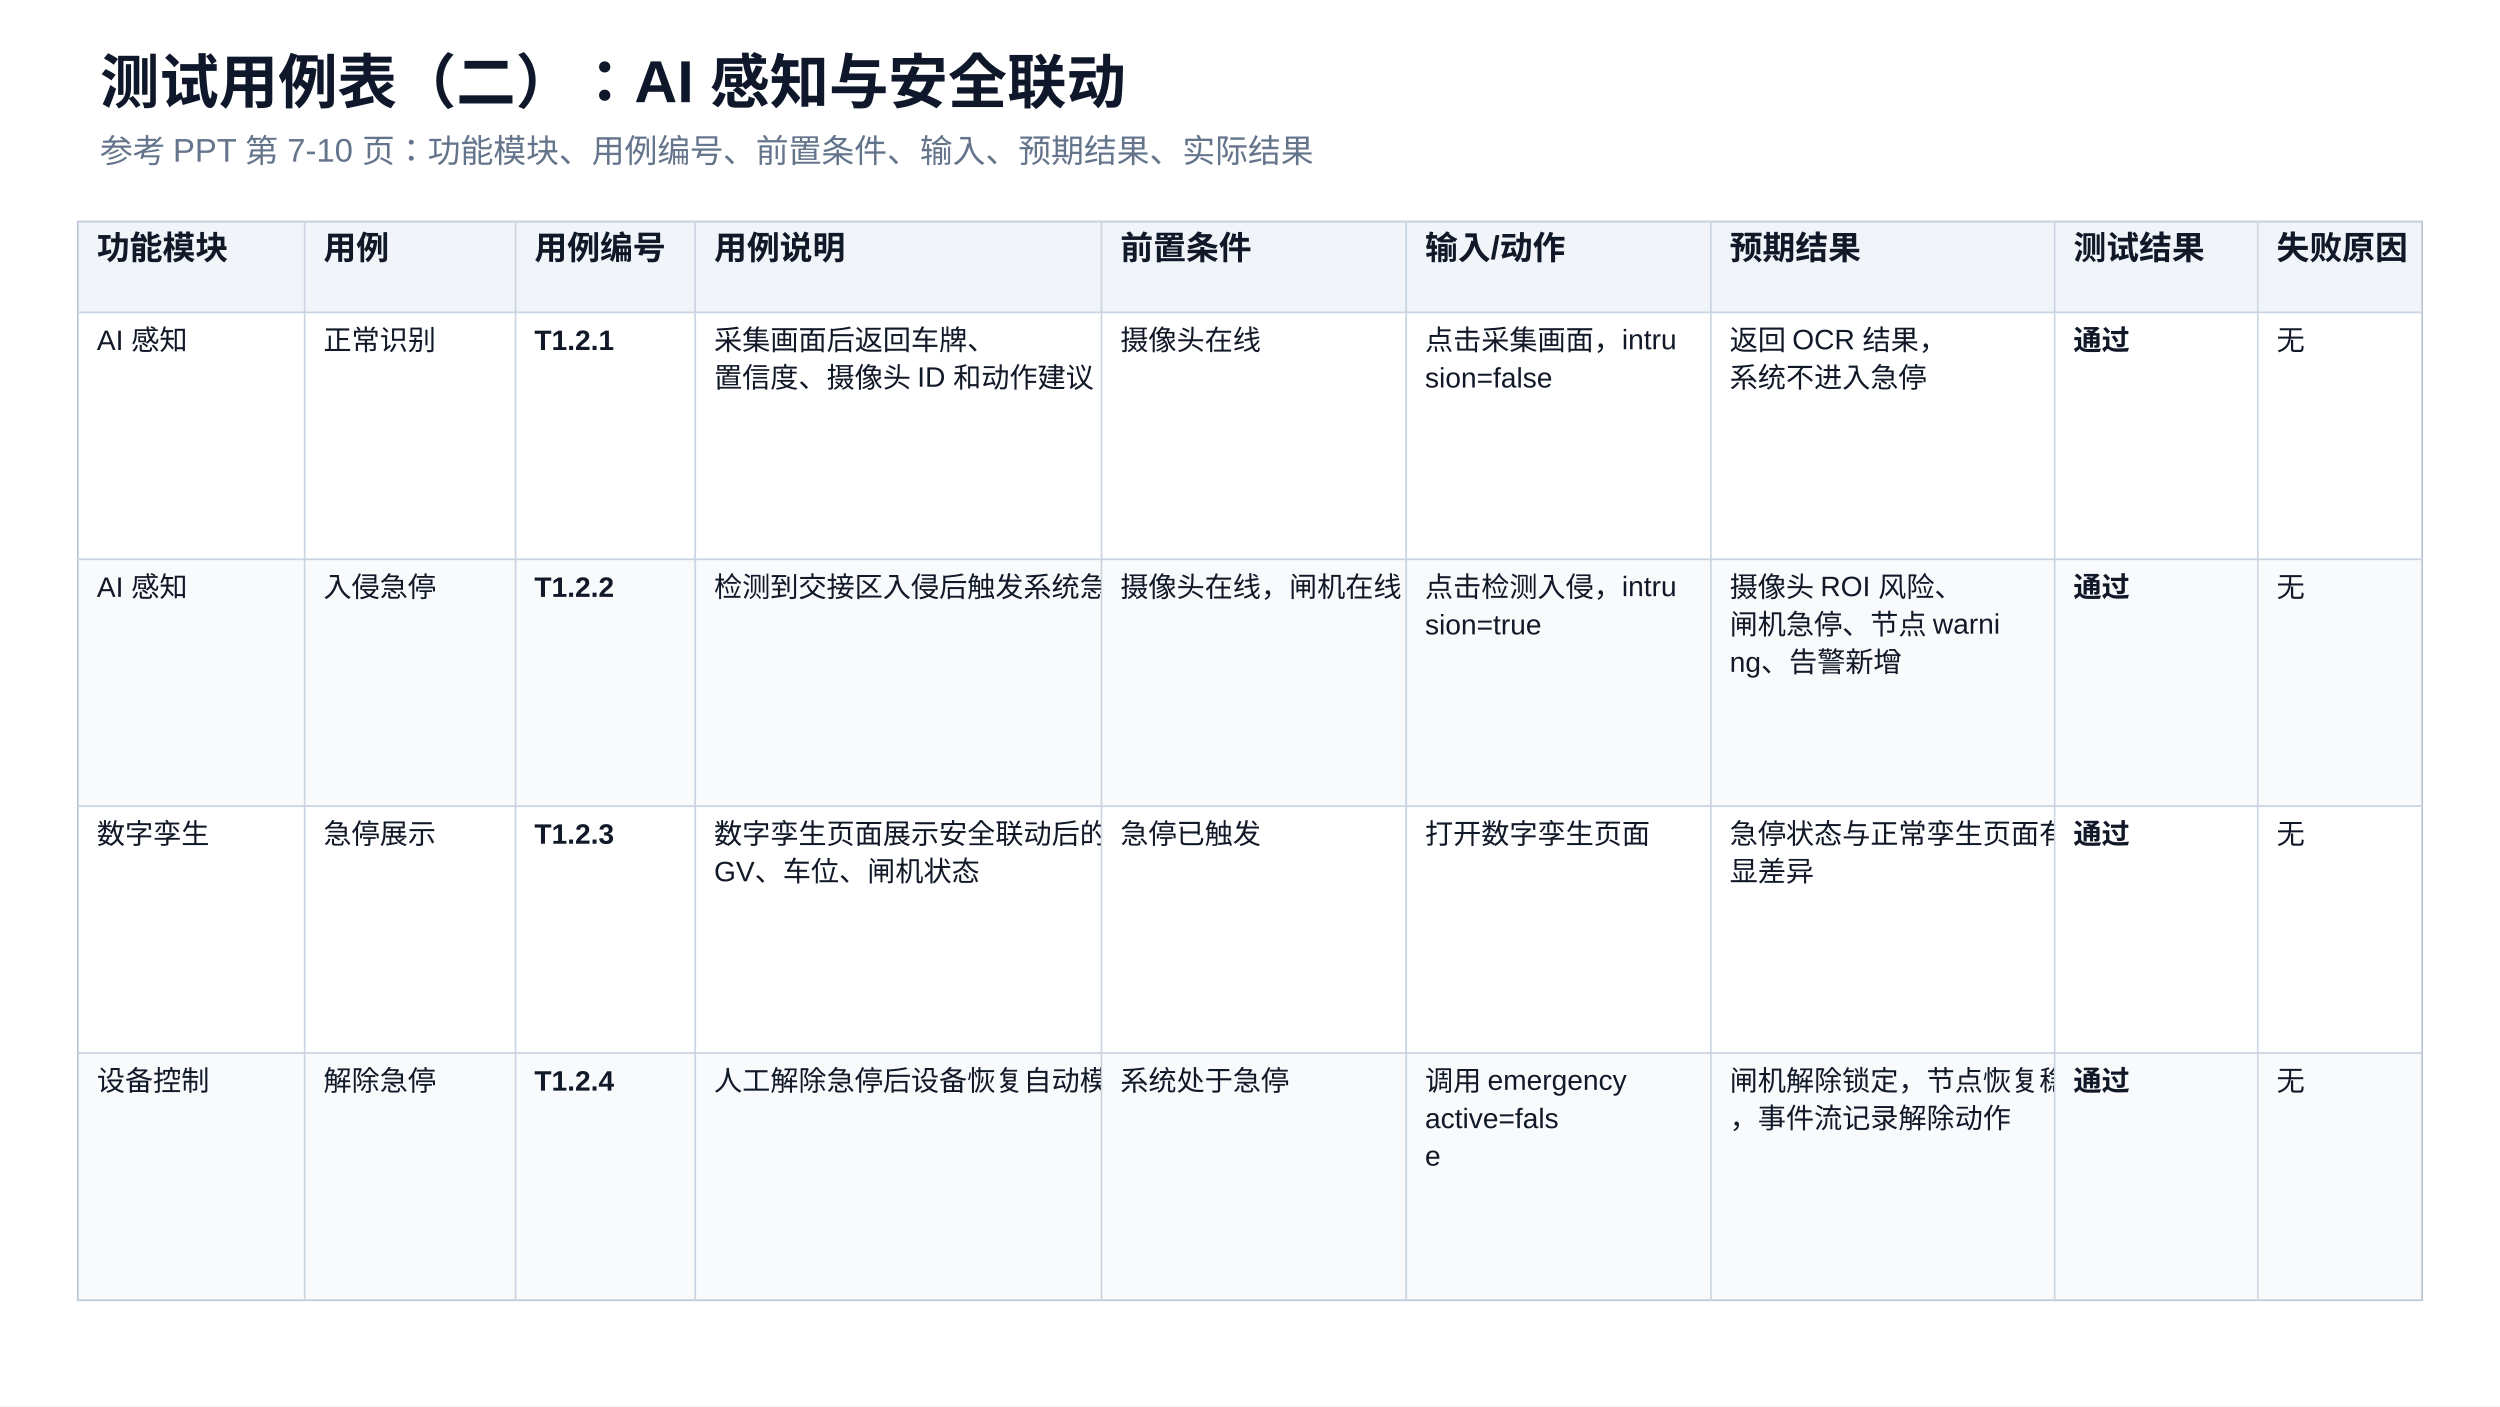
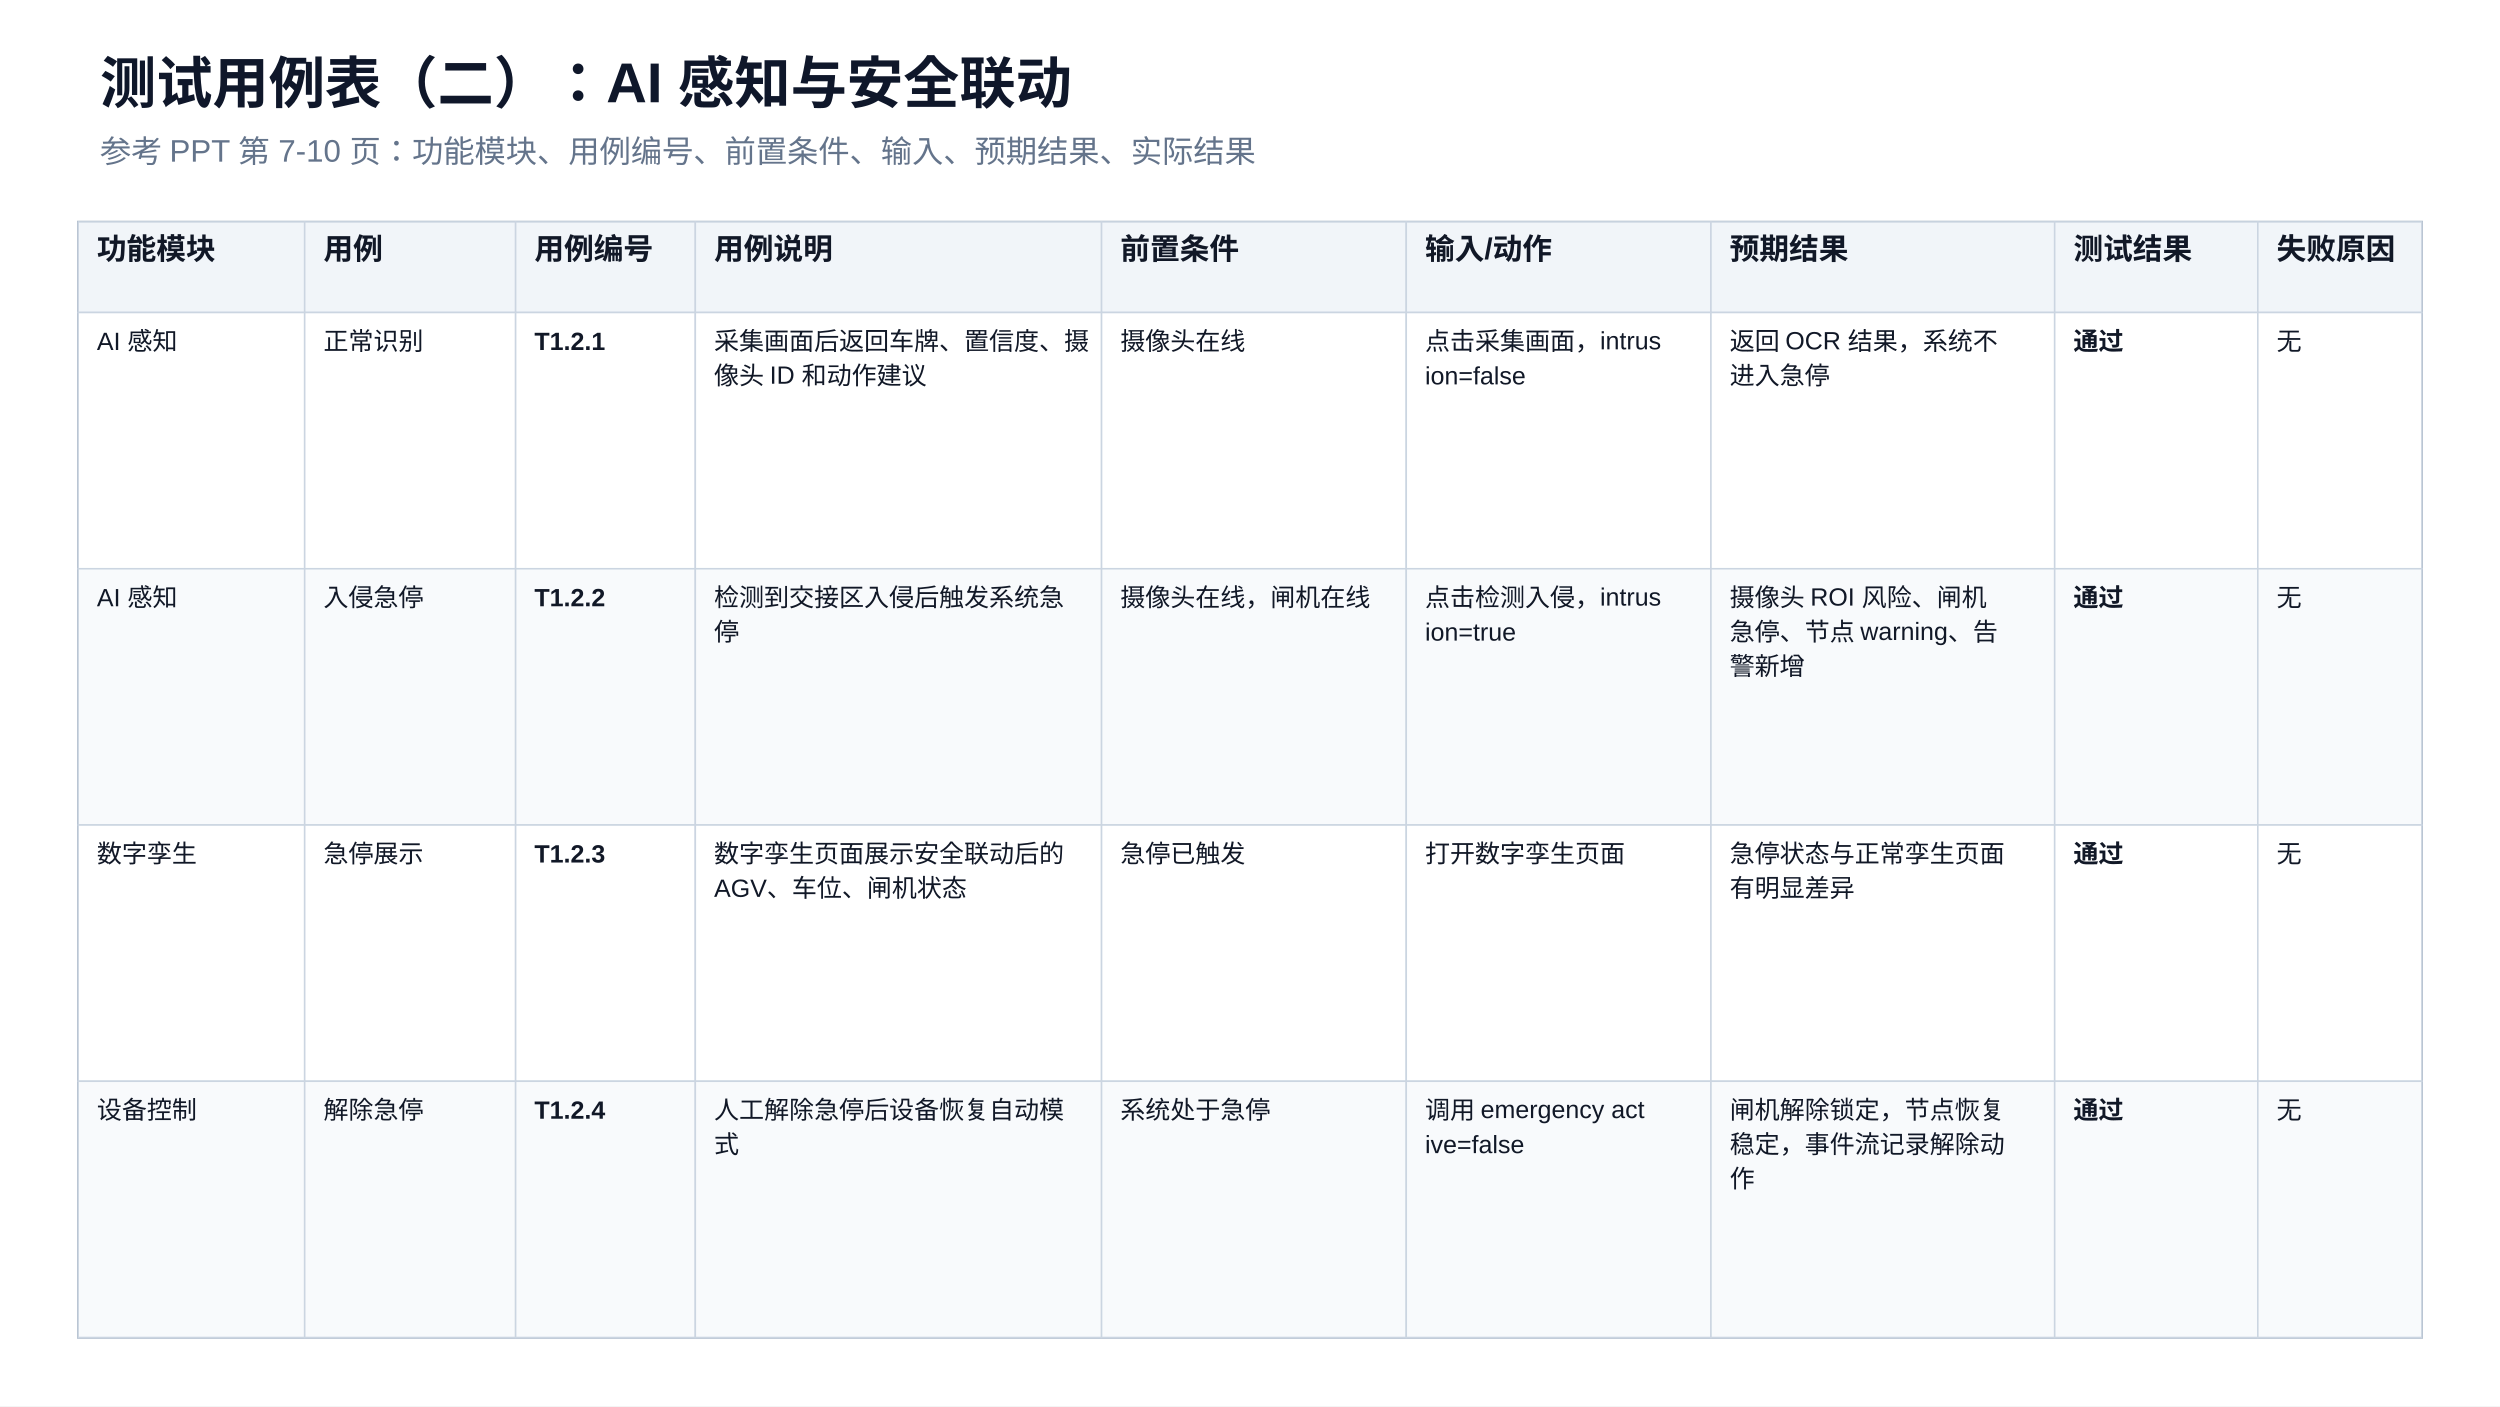
<svg xmlns="http://www.w3.org/2000/svg" width="1600" height="900" viewBox="0 0 1600 900">
  <rect width="1600" height="900" fill="#ffffff" />
-   <text x="64" y="66" font-size="38" font-weight="700" fill="#0f172a" font-family="Microsoft YaHei, SimHei, Arial">测试用例表（二）：AI 感知与安全联动</text>
-   <text x="64" y="104" font-size="21" fill="#64748b" font-family="Microsoft YaHei, SimHei, Arial">参考 PPT 第 7-10 页：功能模块、用例编号、前置条件、输入、预期结果、实际结果</text>
-   <rect x="50" y="142" width="1500" height="690" fill="none" stroke="#94a3b8" stroke-width="1.4" />
+   <text x="64" y="66" font-size="36" font-weight="700" fill="#0f172a" font-family="Microsoft YaHei, SimHei, Arial">测试用例表（二）：AI 感知与安全联动</text>
+   <text x="64" y="104" font-size="20" fill="#64748b" font-family="Microsoft YaHei, SimHei, Arial">参考 PPT 第 7-10 页：功能模块、用例编号、前置条件、输入、预期结果、实际结果</text>
+   <rect x="50" y="142" width="1500" height="714" fill="none" stroke="#94a3b8" stroke-width="1.4" />
  <rect x="50" y="142" width="145" height="58" fill="#f1f5f9" stroke="#cbd5e1" stroke-width="1" />
-   <text x="62" y="166" font-size="21" font-weight="700" fill="#111827" font-family="Microsoft YaHei, SimSun, Arial" text-anchor="start">功能模块</text>
+   <text x="62" y="166" font-size="19" font-weight="700" fill="#111827" font-family="Microsoft YaHei, SimSun, Arial" text-anchor="start">功能模块</text>
  <rect x="195" y="142" width="135" height="58" fill="#f1f5f9" stroke="#cbd5e1" stroke-width="1" />
-   <text x="207" y="166" font-size="21" font-weight="700" fill="#111827" font-family="Microsoft YaHei, SimSun, Arial" text-anchor="start">用例</text>
+   <text x="207" y="166" font-size="19" font-weight="700" fill="#111827" font-family="Microsoft YaHei, SimSun, Arial" text-anchor="start">用例</text>
  <rect x="330" y="142" width="115" height="58" fill="#f1f5f9" stroke="#cbd5e1" stroke-width="1" />
-   <text x="342" y="166" font-size="21" font-weight="700" fill="#111827" font-family="Microsoft YaHei, SimSun, Arial" text-anchor="start">用例编号</text>
+   <text x="342" y="166" font-size="19" font-weight="700" fill="#111827" font-family="Microsoft YaHei, SimSun, Arial" text-anchor="start">用例编号</text>
  <rect x="445" y="142" width="260" height="58" fill="#f1f5f9" stroke="#cbd5e1" stroke-width="1" />
-   <text x="457" y="166" font-size="21" font-weight="700" fill="#111827" font-family="Microsoft YaHei, SimSun, Arial" text-anchor="start">用例说明</text>
+   <text x="457" y="166" font-size="19" font-weight="700" fill="#111827" font-family="Microsoft YaHei, SimSun, Arial" text-anchor="start">用例说明</text>
  <rect x="705" y="142" width="195" height="58" fill="#f1f5f9" stroke="#cbd5e1" stroke-width="1" />
-   <text x="717" y="166" font-size="21" font-weight="700" fill="#111827" font-family="Microsoft YaHei, SimSun, Arial" text-anchor="start">前置条件</text>
+   <text x="717" y="166" font-size="19" font-weight="700" fill="#111827" font-family="Microsoft YaHei, SimSun, Arial" text-anchor="start">前置条件</text>
  <rect x="900" y="142" width="195" height="58" fill="#f1f5f9" stroke="#cbd5e1" stroke-width="1" />
-   <text x="912" y="166" font-size="21" font-weight="700" fill="#111827" font-family="Microsoft YaHei, SimSun, Arial" text-anchor="start">输入/动作</text>
+   <text x="912" y="166" font-size="19" font-weight="700" fill="#111827" font-family="Microsoft YaHei, SimSun, Arial" text-anchor="start">输入/动作</text>
  <rect x="1095" y="142" width="220" height="58" fill="#f1f5f9" stroke="#cbd5e1" stroke-width="1" />
-   <text x="1107" y="166" font-size="21" font-weight="700" fill="#111827" font-family="Microsoft YaHei, SimSun, Arial" text-anchor="start">预期结果</text>
+   <text x="1107" y="166" font-size="19" font-weight="700" fill="#111827" font-family="Microsoft YaHei, SimSun, Arial" text-anchor="start">预期结果</text>
  <rect x="1315" y="142" width="130" height="58" fill="#f1f5f9" stroke="#cbd5e1" stroke-width="1" />
-   <text x="1327" y="166" font-size="21" font-weight="700" fill="#111827" font-family="Microsoft YaHei, SimSun, Arial" text-anchor="start">测试结果</text>
+   <text x="1327" y="166" font-size="19" font-weight="700" fill="#111827" font-family="Microsoft YaHei, SimSun, Arial" text-anchor="start">测试结果</text>
  <rect x="1445" y="142" width="105" height="58" fill="#f1f5f9" stroke="#cbd5e1" stroke-width="1" />
-   <text x="1457" y="166" font-size="21" font-weight="700" fill="#111827" font-family="Microsoft YaHei, SimSun, Arial" text-anchor="start">失败原因</text>
-   <rect x="50" y="200" width="145" height="158" fill="#ffffff" stroke="#cbd5e1" stroke-width="1" />
-   <text x="62" y="224" font-size="18" font-weight="400" fill="#111827" font-family="Microsoft YaHei, SimSun, Arial" text-anchor="start">AI 感知</text>
-   <rect x="195" y="200" width="135" height="158" fill="#ffffff" stroke="#cbd5e1" stroke-width="1" />
-   <text x="207" y="224" font-size="18" font-weight="400" fill="#111827" font-family="Microsoft YaHei, SimSun, Arial" text-anchor="start">正常识别</text>
-   <rect x="330" y="200" width="115" height="158" fill="#ffffff" stroke="#cbd5e1" stroke-width="1" />
-   <text x="342" y="224" font-size="18" font-weight="700" fill="#111827" font-family="Microsoft YaHei, SimSun, Arial" text-anchor="start">T1.2.1</text>
-   <rect x="445" y="200" width="260" height="158" fill="#ffffff" stroke="#cbd5e1" stroke-width="1" />
-   <text x="457" y="224" font-size="18" font-weight="400" fill="#111827" font-family="Microsoft YaHei, SimSun, Arial" text-anchor="start">采集画面后返回车牌、</text>
-   <text x="457" y="248" font-size="18" font-weight="400" fill="#111827" font-family="Microsoft YaHei, SimSun, Arial" text-anchor="start">置信度、摄像头 ID 和动作建议</text>
-   <rect x="705" y="200" width="195" height="158" fill="#ffffff" stroke="#cbd5e1" stroke-width="1" />
-   <text x="717" y="224" font-size="18" font-weight="400" fill="#111827" font-family="Microsoft YaHei, SimSun, Arial" text-anchor="start">摄像头在线</text>
-   <rect x="900" y="200" width="195" height="158" fill="#ffffff" stroke="#cbd5e1" stroke-width="1" />
-   <text x="912" y="224" font-size="18" font-weight="400" fill="#111827" font-family="Microsoft YaHei, SimSun, Arial" text-anchor="start">点击采集画面，intru</text>
-   <text x="912" y="248" font-size="18" font-weight="400" fill="#111827" font-family="Microsoft YaHei, SimSun, Arial" text-anchor="start">sion=false</text>
-   <rect x="1095" y="200" width="220" height="158" fill="#ffffff" stroke="#cbd5e1" stroke-width="1" />
-   <text x="1107" y="224" font-size="18" font-weight="400" fill="#111827" font-family="Microsoft YaHei, SimSun, Arial" text-anchor="start">返回 OCR 结果，</text>
-   <text x="1107" y="248" font-size="18" font-weight="400" fill="#111827" font-family="Microsoft YaHei, SimSun, Arial" text-anchor="start">系统不进入急停</text>
-   <rect x="1315" y="200" width="130" height="158" fill="#ffffff" stroke="#cbd5e1" stroke-width="1" />
-   <text x="1327" y="224" font-size="18" font-weight="700" fill="#111827" font-family="Microsoft YaHei, SimSun, Arial" text-anchor="start">通过</text>
-   <rect x="1445" y="200" width="105" height="158" fill="#ffffff" stroke="#cbd5e1" stroke-width="1" />
-   <text x="1457" y="224" font-size="18" font-weight="400" fill="#111827" font-family="Microsoft YaHei, SimSun, Arial" text-anchor="start">无</text>
-   <rect x="50" y="358" width="145" height="158" fill="#f8fafc" stroke="#cbd5e1" stroke-width="1" />
-   <text x="62" y="382" font-size="18" font-weight="400" fill="#111827" font-family="Microsoft YaHei, SimSun, Arial" text-anchor="start">AI 感知</text>
-   <rect x="195" y="358" width="135" height="158" fill="#f8fafc" stroke="#cbd5e1" stroke-width="1" />
-   <text x="207" y="382" font-size="18" font-weight="400" fill="#111827" font-family="Microsoft YaHei, SimSun, Arial" text-anchor="start">入侵急停</text>
-   <rect x="330" y="358" width="115" height="158" fill="#f8fafc" stroke="#cbd5e1" stroke-width="1" />
-   <text x="342" y="382" font-size="18" font-weight="700" fill="#111827" font-family="Microsoft YaHei, SimSun, Arial" text-anchor="start">T1.2.2</text>
-   <rect x="445" y="358" width="260" height="158" fill="#f8fafc" stroke="#cbd5e1" stroke-width="1" />
-   <text x="457" y="382" font-size="18" font-weight="400" fill="#111827" font-family="Microsoft YaHei, SimSun, Arial" text-anchor="start">检测到交接区入侵后触发系统急停</text>
-   <rect x="705" y="358" width="195" height="158" fill="#f8fafc" stroke="#cbd5e1" stroke-width="1" />
-   <text x="717" y="382" font-size="18" font-weight="400" fill="#111827" font-family="Microsoft YaHei, SimSun, Arial" text-anchor="start">摄像头在线，闸机在线</text>
-   <rect x="900" y="358" width="195" height="158" fill="#f8fafc" stroke="#cbd5e1" stroke-width="1" />
-   <text x="912" y="382" font-size="18" font-weight="400" fill="#111827" font-family="Microsoft YaHei, SimSun, Arial" text-anchor="start">点击检测入侵，intru</text>
-   <text x="912" y="406" font-size="18" font-weight="400" fill="#111827" font-family="Microsoft YaHei, SimSun, Arial" text-anchor="start">sion=true</text>
-   <rect x="1095" y="358" width="220" height="158" fill="#f8fafc" stroke="#cbd5e1" stroke-width="1" />
-   <text x="1107" y="382" font-size="18" font-weight="400" fill="#111827" font-family="Microsoft YaHei, SimSun, Arial" text-anchor="start">摄像头 ROI 风险、</text>
-   <text x="1107" y="406" font-size="18" font-weight="400" fill="#111827" font-family="Microsoft YaHei, SimSun, Arial" text-anchor="start">闸机急停、节点 warni</text>
-   <text x="1107" y="430" font-size="18" font-weight="400" fill="#111827" font-family="Microsoft YaHei, SimSun, Arial" text-anchor="start">ng、告警新增</text>
-   <rect x="1315" y="358" width="130" height="158" fill="#f8fafc" stroke="#cbd5e1" stroke-width="1" />
-   <text x="1327" y="382" font-size="18" font-weight="700" fill="#111827" font-family="Microsoft YaHei, SimSun, Arial" text-anchor="start">通过</text>
-   <rect x="1445" y="358" width="105" height="158" fill="#f8fafc" stroke="#cbd5e1" stroke-width="1" />
-   <text x="1457" y="382" font-size="18" font-weight="400" fill="#111827" font-family="Microsoft YaHei, SimSun, Arial" text-anchor="start">无</text>
-   <rect x="50" y="516" width="145" height="158" fill="#ffffff" stroke="#cbd5e1" stroke-width="1" />
-   <text x="62" y="540" font-size="18" font-weight="400" fill="#111827" font-family="Microsoft YaHei, SimSun, Arial" text-anchor="start">数字孪生</text>
-   <rect x="195" y="516" width="135" height="158" fill="#ffffff" stroke="#cbd5e1" stroke-width="1" />
-   <text x="207" y="540" font-size="18" font-weight="400" fill="#111827" font-family="Microsoft YaHei, SimSun, Arial" text-anchor="start">急停展示</text>
-   <rect x="330" y="516" width="115" height="158" fill="#ffffff" stroke="#cbd5e1" stroke-width="1" />
-   <text x="342" y="540" font-size="18" font-weight="700" fill="#111827" font-family="Microsoft YaHei, SimSun, Arial" text-anchor="start">T1.2.3</text>
-   <rect x="445" y="516" width="260" height="158" fill="#ffffff" stroke="#cbd5e1" stroke-width="1" />
-   <text x="457" y="540" font-size="18" font-weight="400" fill="#111827" font-family="Microsoft YaHei, SimSun, Arial" text-anchor="start">数字孪生页面展示安全联动后的 A</text>
-   <text x="457" y="564" font-size="18" font-weight="400" fill="#111827" font-family="Microsoft YaHei, SimSun, Arial" text-anchor="start">GV、车位、闸机状态</text>
-   <rect x="705" y="516" width="195" height="158" fill="#ffffff" stroke="#cbd5e1" stroke-width="1" />
-   <text x="717" y="540" font-size="18" font-weight="400" fill="#111827" font-family="Microsoft YaHei, SimSun, Arial" text-anchor="start">急停已触发</text>
-   <rect x="900" y="516" width="195" height="158" fill="#ffffff" stroke="#cbd5e1" stroke-width="1" />
-   <text x="912" y="540" font-size="18" font-weight="400" fill="#111827" font-family="Microsoft YaHei, SimSun, Arial" text-anchor="start">打开数字孪生页面</text>
-   <rect x="1095" y="516" width="220" height="158" fill="#ffffff" stroke="#cbd5e1" stroke-width="1" />
-   <text x="1107" y="540" font-size="18" font-weight="400" fill="#111827" font-family="Microsoft YaHei, SimSun, Arial" text-anchor="start">急停状态与正常孪生页面有明</text>
-   <text x="1107" y="564" font-size="18" font-weight="400" fill="#111827" font-family="Microsoft YaHei, SimSun, Arial" text-anchor="start">显差异</text>
-   <rect x="1315" y="516" width="130" height="158" fill="#ffffff" stroke="#cbd5e1" stroke-width="1" />
-   <text x="1327" y="540" font-size="18" font-weight="700" fill="#111827" font-family="Microsoft YaHei, SimSun, Arial" text-anchor="start">通过</text>
-   <rect x="1445" y="516" width="105" height="158" fill="#ffffff" stroke="#cbd5e1" stroke-width="1" />
-   <text x="1457" y="540" font-size="18" font-weight="400" fill="#111827" font-family="Microsoft YaHei, SimSun, Arial" text-anchor="start">无</text>
-   <rect x="50" y="674" width="145" height="158" fill="#f8fafc" stroke="#cbd5e1" stroke-width="1" />
-   <text x="62" y="698" font-size="18" font-weight="400" fill="#111827" font-family="Microsoft YaHei, SimSun, Arial" text-anchor="start">设备控制</text>
-   <rect x="195" y="674" width="135" height="158" fill="#f8fafc" stroke="#cbd5e1" stroke-width="1" />
-   <text x="207" y="698" font-size="18" font-weight="400" fill="#111827" font-family="Microsoft YaHei, SimSun, Arial" text-anchor="start">解除急停</text>
-   <rect x="330" y="674" width="115" height="158" fill="#f8fafc" stroke="#cbd5e1" stroke-width="1" />
-   <text x="342" y="698" font-size="18" font-weight="700" fill="#111827" font-family="Microsoft YaHei, SimSun, Arial" text-anchor="start">T1.2.4</text>
-   <rect x="445" y="674" width="260" height="158" fill="#f8fafc" stroke="#cbd5e1" stroke-width="1" />
-   <text x="457" y="698" font-size="18" font-weight="400" fill="#111827" font-family="Microsoft YaHei, SimSun, Arial" text-anchor="start">人工解除急停后设备恢复自动模式</text>
-   <rect x="705" y="674" width="195" height="158" fill="#f8fafc" stroke="#cbd5e1" stroke-width="1" />
-   <text x="717" y="698" font-size="18" font-weight="400" fill="#111827" font-family="Microsoft YaHei, SimSun, Arial" text-anchor="start">系统处于急停</text>
-   <rect x="900" y="674" width="195" height="158" fill="#f8fafc" stroke="#cbd5e1" stroke-width="1" />
-   <text x="912" y="698" font-size="18" font-weight="400" fill="#111827" font-family="Microsoft YaHei, SimSun, Arial" text-anchor="start">调用 emergency</text>
-   <text x="912" y="722" font-size="18" font-weight="400" fill="#111827" font-family="Microsoft YaHei, SimSun, Arial" text-anchor="start"> active=fals</text>
-   <text x="912" y="746" font-size="18" font-weight="400" fill="#111827" font-family="Microsoft YaHei, SimSun, Arial" text-anchor="start">e</text>
-   <rect x="1095" y="674" width="220" height="158" fill="#f8fafc" stroke="#cbd5e1" stroke-width="1" />
-   <text x="1107" y="698" font-size="18" font-weight="400" fill="#111827" font-family="Microsoft YaHei, SimSun, Arial" text-anchor="start">闸机解除锁定，节点恢复稳定</text>
-   <text x="1107" y="722" font-size="18" font-weight="400" fill="#111827" font-family="Microsoft YaHei, SimSun, Arial" text-anchor="start">，事件流记录解除动作</text>
-   <rect x="1315" y="674" width="130" height="158" fill="#f8fafc" stroke="#cbd5e1" stroke-width="1" />
-   <text x="1327" y="698" font-size="18" font-weight="700" fill="#111827" font-family="Microsoft YaHei, SimSun, Arial" text-anchor="start">通过</text>
-   <rect x="1445" y="674" width="105" height="158" fill="#f8fafc" stroke="#cbd5e1" stroke-width="1" />
-   <text x="1457" y="698" font-size="18" font-weight="400" fill="#111827" font-family="Microsoft YaHei, SimSun, Arial" text-anchor="start">无</text>
+   <text x="1457" y="166" font-size="19" font-weight="700" fill="#111827" font-family="Microsoft YaHei, SimSun, Arial" text-anchor="start">失败原因</text>
+   <rect x="50" y="200" width="145" height="164" fill="#ffffff" stroke="#cbd5e1" stroke-width="1" />
+   <text x="62" y="224" font-size="16" font-weight="400" fill="#111827" font-family="Microsoft YaHei, SimSun, Arial" text-anchor="start">AI 感知</text>
+   <rect x="195" y="200" width="135" height="164" fill="#ffffff" stroke="#cbd5e1" stroke-width="1" />
+   <text x="207" y="224" font-size="16" font-weight="400" fill="#111827" font-family="Microsoft YaHei, SimSun, Arial" text-anchor="start">正常识别</text>
+   <rect x="330" y="200" width="115" height="164" fill="#ffffff" stroke="#cbd5e1" stroke-width="1" />
+   <text x="342" y="224" font-size="16" font-weight="700" fill="#111827" font-family="Microsoft YaHei, SimSun, Arial" text-anchor="start">T1.2.1</text>
+   <rect x="445" y="200" width="260" height="164" fill="#ffffff" stroke="#cbd5e1" stroke-width="1" />
+   <text x="457" y="224" font-size="16" font-weight="400" fill="#111827" font-family="Microsoft YaHei, SimSun, Arial" text-anchor="start">采集画面后返回车牌、置信度、摄</text>
+   <text x="457" y="246" font-size="16" font-weight="400" fill="#111827" font-family="Microsoft YaHei, SimSun, Arial" text-anchor="start">像头 ID 和动作建议</text>
+   <rect x="705" y="200" width="195" height="164" fill="#ffffff" stroke="#cbd5e1" stroke-width="1" />
+   <text x="717" y="224" font-size="16" font-weight="400" fill="#111827" font-family="Microsoft YaHei, SimSun, Arial" text-anchor="start">摄像头在线</text>
+   <rect x="900" y="200" width="195" height="164" fill="#ffffff" stroke="#cbd5e1" stroke-width="1" />
+   <text x="912" y="224" font-size="16" font-weight="400" fill="#111827" font-family="Microsoft YaHei, SimSun, Arial" text-anchor="start">点击采集画面，intrus</text>
+   <text x="912" y="246" font-size="16" font-weight="400" fill="#111827" font-family="Microsoft YaHei, SimSun, Arial" text-anchor="start">ion=false</text>
+   <rect x="1095" y="200" width="220" height="164" fill="#ffffff" stroke="#cbd5e1" stroke-width="1" />
+   <text x="1107" y="224" font-size="16" font-weight="400" fill="#111827" font-family="Microsoft YaHei, SimSun, Arial" text-anchor="start">返回 OCR 结果，系统不</text>
+   <text x="1107" y="246" font-size="16" font-weight="400" fill="#111827" font-family="Microsoft YaHei, SimSun, Arial" text-anchor="start">进入急停</text>
+   <rect x="1315" y="200" width="130" height="164" fill="#ffffff" stroke="#cbd5e1" stroke-width="1" />
+   <text x="1327" y="224" font-size="16" font-weight="700" fill="#111827" font-family="Microsoft YaHei, SimSun, Arial" text-anchor="start">通过</text>
+   <rect x="1445" y="200" width="105" height="164" fill="#ffffff" stroke="#cbd5e1" stroke-width="1" />
+   <text x="1457" y="224" font-size="16" font-weight="400" fill="#111827" font-family="Microsoft YaHei, SimSun, Arial" text-anchor="start">无</text>
+   <rect x="50" y="364" width="145" height="164" fill="#f8fafc" stroke="#cbd5e1" stroke-width="1" />
+   <text x="62" y="388" font-size="16" font-weight="400" fill="#111827" font-family="Microsoft YaHei, SimSun, Arial" text-anchor="start">AI 感知</text>
+   <rect x="195" y="364" width="135" height="164" fill="#f8fafc" stroke="#cbd5e1" stroke-width="1" />
+   <text x="207" y="388" font-size="16" font-weight="400" fill="#111827" font-family="Microsoft YaHei, SimSun, Arial" text-anchor="start">入侵急停</text>
+   <rect x="330" y="364" width="115" height="164" fill="#f8fafc" stroke="#cbd5e1" stroke-width="1" />
+   <text x="342" y="388" font-size="16" font-weight="700" fill="#111827" font-family="Microsoft YaHei, SimSun, Arial" text-anchor="start">T1.2.2</text>
+   <rect x="445" y="364" width="260" height="164" fill="#f8fafc" stroke="#cbd5e1" stroke-width="1" />
+   <text x="457" y="388" font-size="16" font-weight="400" fill="#111827" font-family="Microsoft YaHei, SimSun, Arial" text-anchor="start">检测到交接区入侵后触发系统急</text>
+   <text x="457" y="410" font-size="16" font-weight="400" fill="#111827" font-family="Microsoft YaHei, SimSun, Arial" text-anchor="start">停</text>
+   <rect x="705" y="364" width="195" height="164" fill="#f8fafc" stroke="#cbd5e1" stroke-width="1" />
+   <text x="717" y="388" font-size="16" font-weight="400" fill="#111827" font-family="Microsoft YaHei, SimSun, Arial" text-anchor="start">摄像头在线，闸机在线</text>
+   <rect x="900" y="364" width="195" height="164" fill="#f8fafc" stroke="#cbd5e1" stroke-width="1" />
+   <text x="912" y="388" font-size="16" font-weight="400" fill="#111827" font-family="Microsoft YaHei, SimSun, Arial" text-anchor="start">点击检测入侵，intrus</text>
+   <text x="912" y="410" font-size="16" font-weight="400" fill="#111827" font-family="Microsoft YaHei, SimSun, Arial" text-anchor="start">ion=true</text>
+   <rect x="1095" y="364" width="220" height="164" fill="#f8fafc" stroke="#cbd5e1" stroke-width="1" />
+   <text x="1107" y="388" font-size="16" font-weight="400" fill="#111827" font-family="Microsoft YaHei, SimSun, Arial" text-anchor="start">摄像头 ROI 风险、闸机</text>
+   <text x="1107" y="410" font-size="16" font-weight="400" fill="#111827" font-family="Microsoft YaHei, SimSun, Arial" text-anchor="start">急停、节点 warning、告</text>
+   <text x="1107" y="432" font-size="16" font-weight="400" fill="#111827" font-family="Microsoft YaHei, SimSun, Arial" text-anchor="start">警新增</text>
+   <rect x="1315" y="364" width="130" height="164" fill="#f8fafc" stroke="#cbd5e1" stroke-width="1" />
+   <text x="1327" y="388" font-size="16" font-weight="700" fill="#111827" font-family="Microsoft YaHei, SimSun, Arial" text-anchor="start">通过</text>
+   <rect x="1445" y="364" width="105" height="164" fill="#f8fafc" stroke="#cbd5e1" stroke-width="1" />
+   <text x="1457" y="388" font-size="16" font-weight="400" fill="#111827" font-family="Microsoft YaHei, SimSun, Arial" text-anchor="start">无</text>
+   <rect x="50" y="528" width="145" height="164" fill="#ffffff" stroke="#cbd5e1" stroke-width="1" />
+   <text x="62" y="552" font-size="16" font-weight="400" fill="#111827" font-family="Microsoft YaHei, SimSun, Arial" text-anchor="start">数字孪生</text>
+   <rect x="195" y="528" width="135" height="164" fill="#ffffff" stroke="#cbd5e1" stroke-width="1" />
+   <text x="207" y="552" font-size="16" font-weight="400" fill="#111827" font-family="Microsoft YaHei, SimSun, Arial" text-anchor="start">急停展示</text>
+   <rect x="330" y="528" width="115" height="164" fill="#ffffff" stroke="#cbd5e1" stroke-width="1" />
+   <text x="342" y="552" font-size="16" font-weight="700" fill="#111827" font-family="Microsoft YaHei, SimSun, Arial" text-anchor="start">T1.2.3</text>
+   <rect x="445" y="528" width="260" height="164" fill="#ffffff" stroke="#cbd5e1" stroke-width="1" />
+   <text x="457" y="552" font-size="16" font-weight="400" fill="#111827" font-family="Microsoft YaHei, SimSun, Arial" text-anchor="start">数字孪生页面展示安全联动后的</text>
+   <text x="457" y="574" font-size="16" font-weight="400" fill="#111827" font-family="Microsoft YaHei, SimSun, Arial" text-anchor="start"> AGV、车位、闸机状态</text>
+   <rect x="705" y="528" width="195" height="164" fill="#ffffff" stroke="#cbd5e1" stroke-width="1" />
+   <text x="717" y="552" font-size="16" font-weight="400" fill="#111827" font-family="Microsoft YaHei, SimSun, Arial" text-anchor="start">急停已触发</text>
+   <rect x="900" y="528" width="195" height="164" fill="#ffffff" stroke="#cbd5e1" stroke-width="1" />
+   <text x="912" y="552" font-size="16" font-weight="400" fill="#111827" font-family="Microsoft YaHei, SimSun, Arial" text-anchor="start">打开数字孪生页面</text>
+   <rect x="1095" y="528" width="220" height="164" fill="#ffffff" stroke="#cbd5e1" stroke-width="1" />
+   <text x="1107" y="552" font-size="16" font-weight="400" fill="#111827" font-family="Microsoft YaHei, SimSun, Arial" text-anchor="start">急停状态与正常孪生页面</text>
+   <text x="1107" y="574" font-size="16" font-weight="400" fill="#111827" font-family="Microsoft YaHei, SimSun, Arial" text-anchor="start">有明显差异</text>
+   <rect x="1315" y="528" width="130" height="164" fill="#ffffff" stroke="#cbd5e1" stroke-width="1" />
+   <text x="1327" y="552" font-size="16" font-weight="700" fill="#111827" font-family="Microsoft YaHei, SimSun, Arial" text-anchor="start">通过</text>
+   <rect x="1445" y="528" width="105" height="164" fill="#ffffff" stroke="#cbd5e1" stroke-width="1" />
+   <text x="1457" y="552" font-size="16" font-weight="400" fill="#111827" font-family="Microsoft YaHei, SimSun, Arial" text-anchor="start">无</text>
+   <rect x="50" y="692" width="145" height="164" fill="#f8fafc" stroke="#cbd5e1" stroke-width="1" />
+   <text x="62" y="716" font-size="16" font-weight="400" fill="#111827" font-family="Microsoft YaHei, SimSun, Arial" text-anchor="start">设备控制</text>
+   <rect x="195" y="692" width="135" height="164" fill="#f8fafc" stroke="#cbd5e1" stroke-width="1" />
+   <text x="207" y="716" font-size="16" font-weight="400" fill="#111827" font-family="Microsoft YaHei, SimSun, Arial" text-anchor="start">解除急停</text>
+   <rect x="330" y="692" width="115" height="164" fill="#f8fafc" stroke="#cbd5e1" stroke-width="1" />
+   <text x="342" y="716" font-size="16" font-weight="700" fill="#111827" font-family="Microsoft YaHei, SimSun, Arial" text-anchor="start">T1.2.4</text>
+   <rect x="445" y="692" width="260" height="164" fill="#f8fafc" stroke="#cbd5e1" stroke-width="1" />
+   <text x="457" y="716" font-size="16" font-weight="400" fill="#111827" font-family="Microsoft YaHei, SimSun, Arial" text-anchor="start">人工解除急停后设备恢复自动模</text>
+   <text x="457" y="738" font-size="16" font-weight="400" fill="#111827" font-family="Microsoft YaHei, SimSun, Arial" text-anchor="start">式</text>
+   <rect x="705" y="692" width="195" height="164" fill="#f8fafc" stroke="#cbd5e1" stroke-width="1" />
+   <text x="717" y="716" font-size="16" font-weight="400" fill="#111827" font-family="Microsoft YaHei, SimSun, Arial" text-anchor="start">系统处于急停</text>
+   <rect x="900" y="692" width="195" height="164" fill="#f8fafc" stroke="#cbd5e1" stroke-width="1" />
+   <text x="912" y="716" font-size="16" font-weight="400" fill="#111827" font-family="Microsoft YaHei, SimSun, Arial" text-anchor="start">调用 emergency act</text>
+   <text x="912" y="738" font-size="16" font-weight="400" fill="#111827" font-family="Microsoft YaHei, SimSun, Arial" text-anchor="start">ive=false</text>
+   <rect x="1095" y="692" width="220" height="164" fill="#f8fafc" stroke="#cbd5e1" stroke-width="1" />
+   <text x="1107" y="716" font-size="16" font-weight="400" fill="#111827" font-family="Microsoft YaHei, SimSun, Arial" text-anchor="start">闸机解除锁定，节点恢复</text>
+   <text x="1107" y="738" font-size="16" font-weight="400" fill="#111827" font-family="Microsoft YaHei, SimSun, Arial" text-anchor="start">稳定，事件流记录解除动</text>
+   <text x="1107" y="760" font-size="16" font-weight="400" fill="#111827" font-family="Microsoft YaHei, SimSun, Arial" text-anchor="start">作</text>
+   <rect x="1315" y="692" width="130" height="164" fill="#f8fafc" stroke="#cbd5e1" stroke-width="1" />
+   <text x="1327" y="716" font-size="16" font-weight="700" fill="#111827" font-family="Microsoft YaHei, SimSun, Arial" text-anchor="start">通过</text>
+   <rect x="1445" y="692" width="105" height="164" fill="#f8fafc" stroke="#cbd5e1" stroke-width="1" />
+   <text x="1457" y="716" font-size="16" font-weight="400" fill="#111827" font-family="Microsoft YaHei, SimSun, Arial" text-anchor="start">无</text>
</svg>
